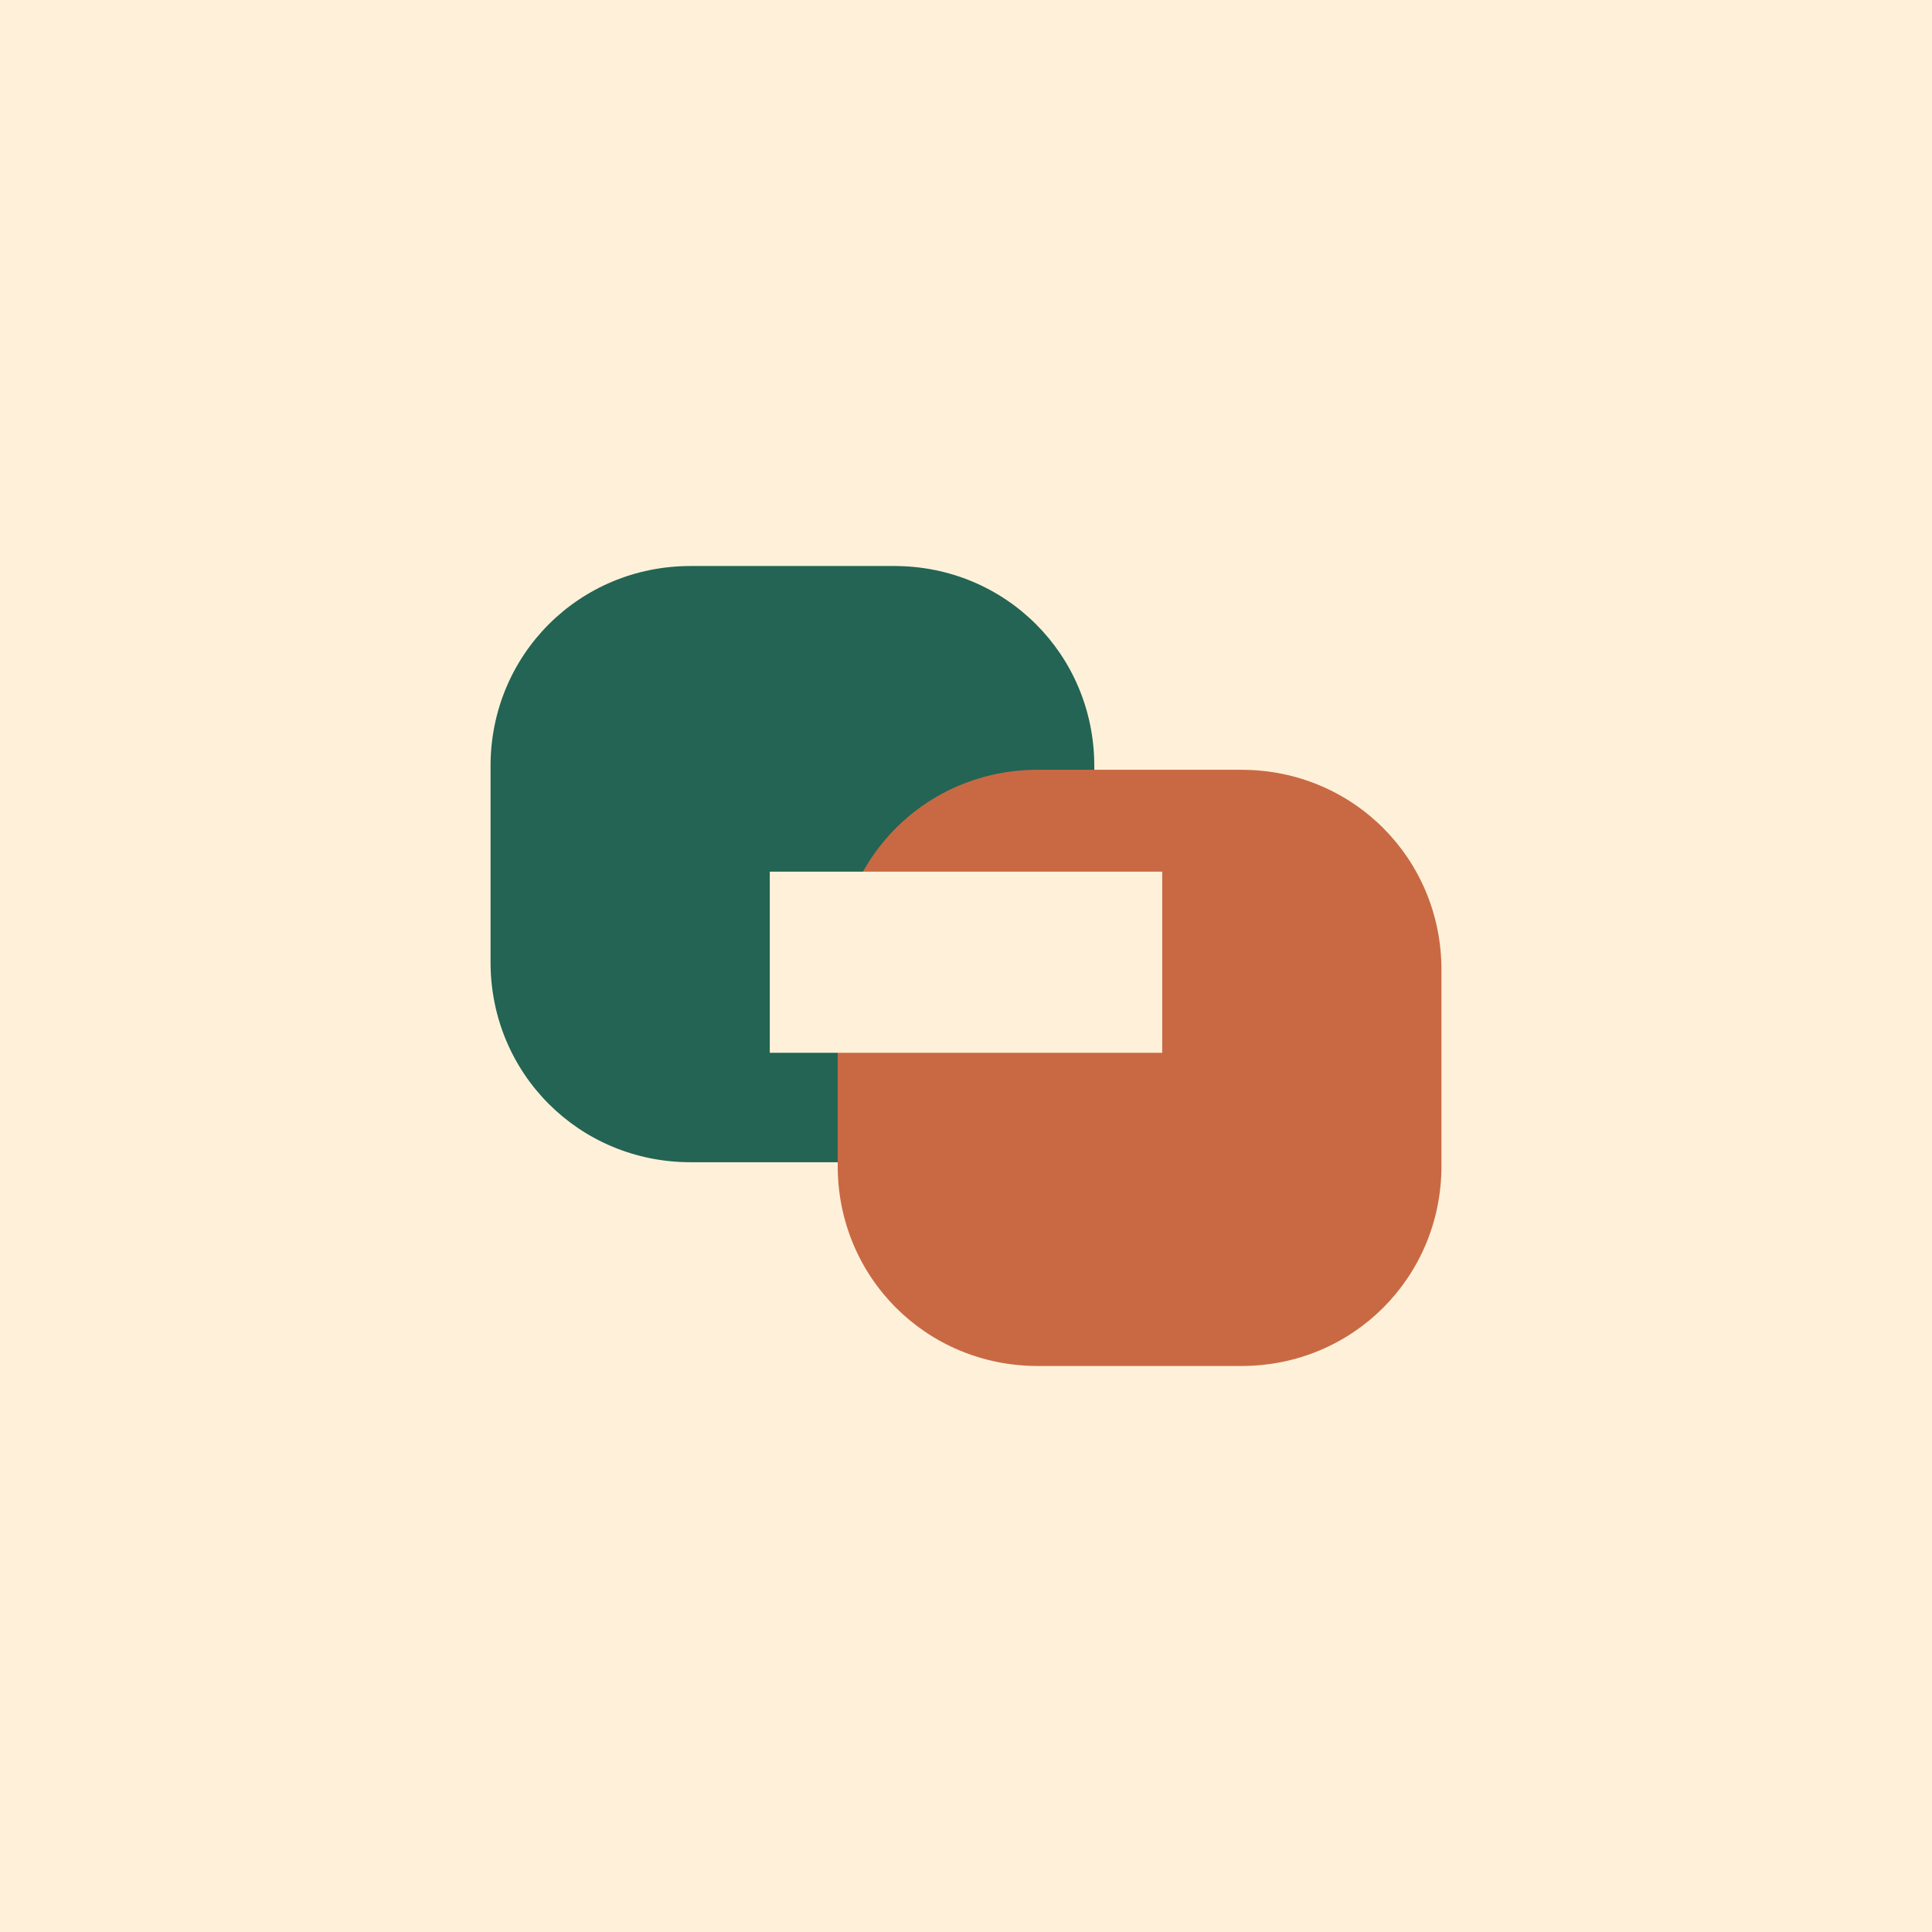
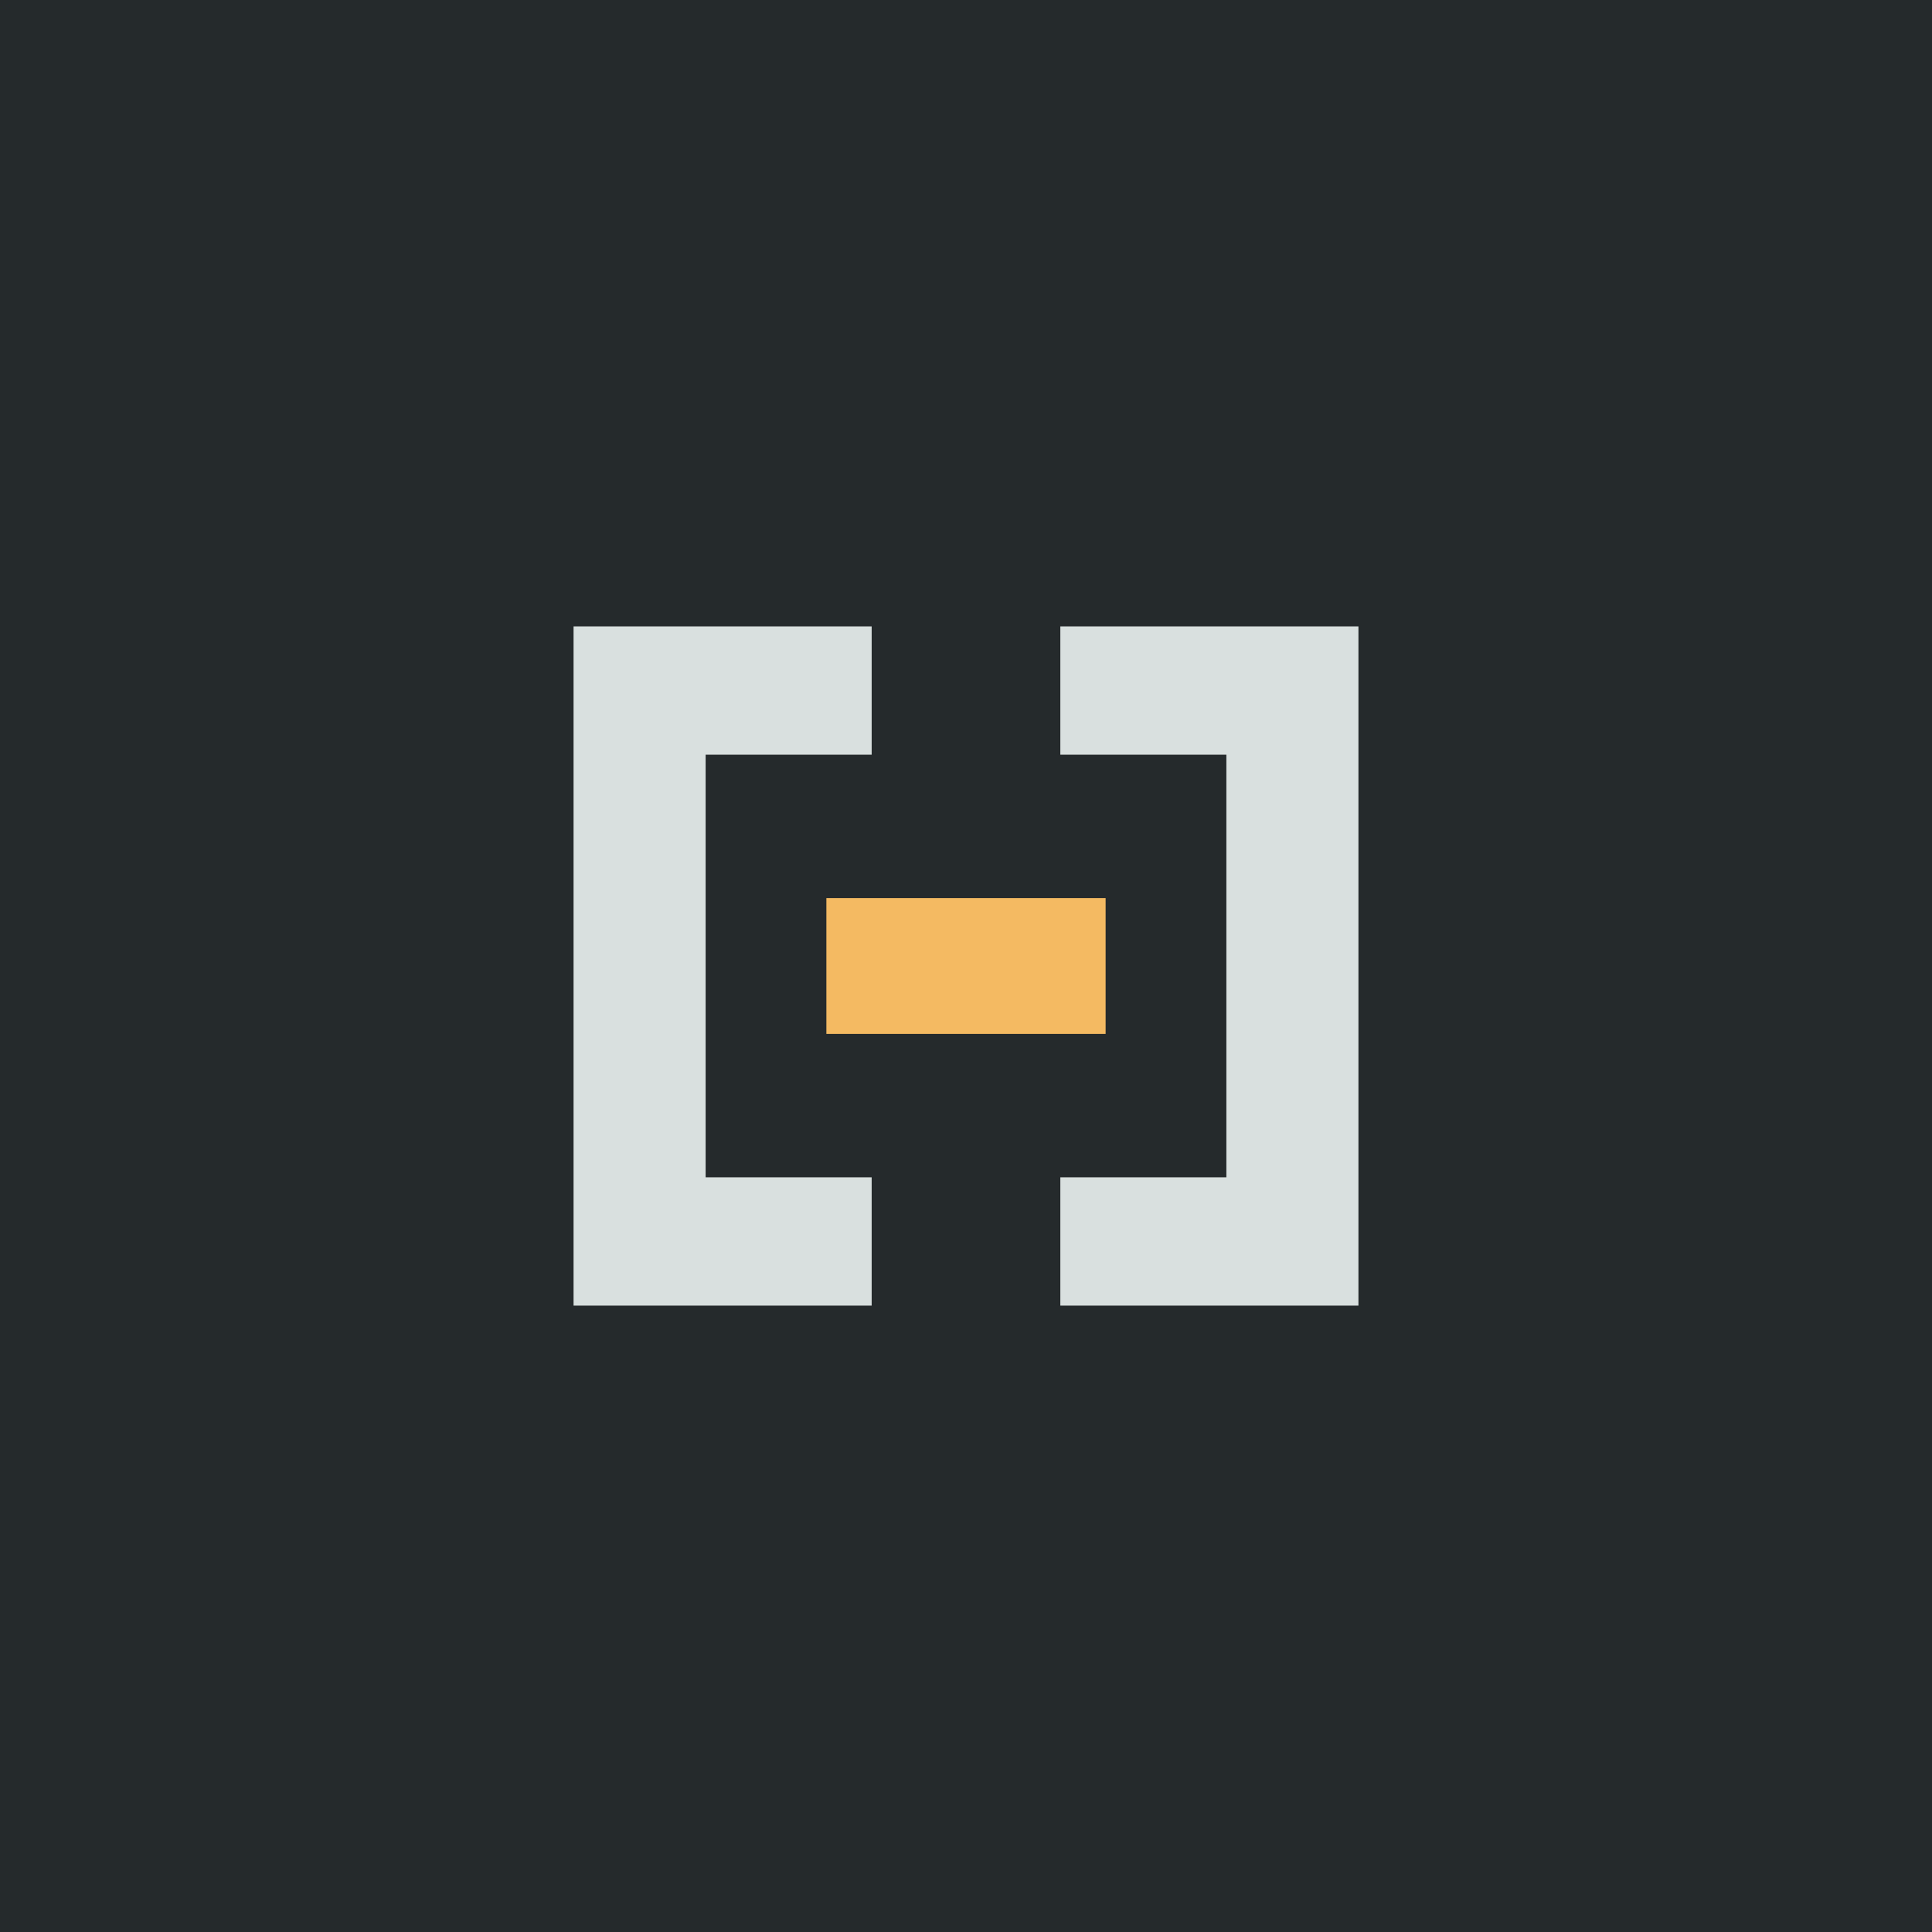
<svg xmlns="http://www.w3.org/2000/svg" width="1024" height="1024" viewBox="0 0 1024 1024">
-   <path fill="#FFF1D9" d="M0 0H1024V1024H0Z" />
-   <path fill="#236454" d="M366 300H474C533 300 580 347 580 406V510C580 569 533 616 474 616H366C307 616 260 569 260 510V406C260 347 307 300 366 300Z" />
-   <path fill="#C96944" d="M550 408H658C717 408 764 455 764 514V618C764 677 717 724 658 724H550C491 724 444 677 444 618V514C444 455 491 408 550 408Z" />
-   <path fill="#FFF1D9" d="M408 462H616V558H408Z" />
+   <path fill="#252A2C" d="M0 0H1024V1024H0Z" />
+   <path fill="#D9E0DF" d="M304 332H462V400H374V624H462V692H304Z" />
+   <path fill="#D9E0DF" d="M562 332H720V692H562V624H650V400H562Z" />
+   <path fill="#F4BA62" d="M438 476H586V548H438Z" />
</svg>
